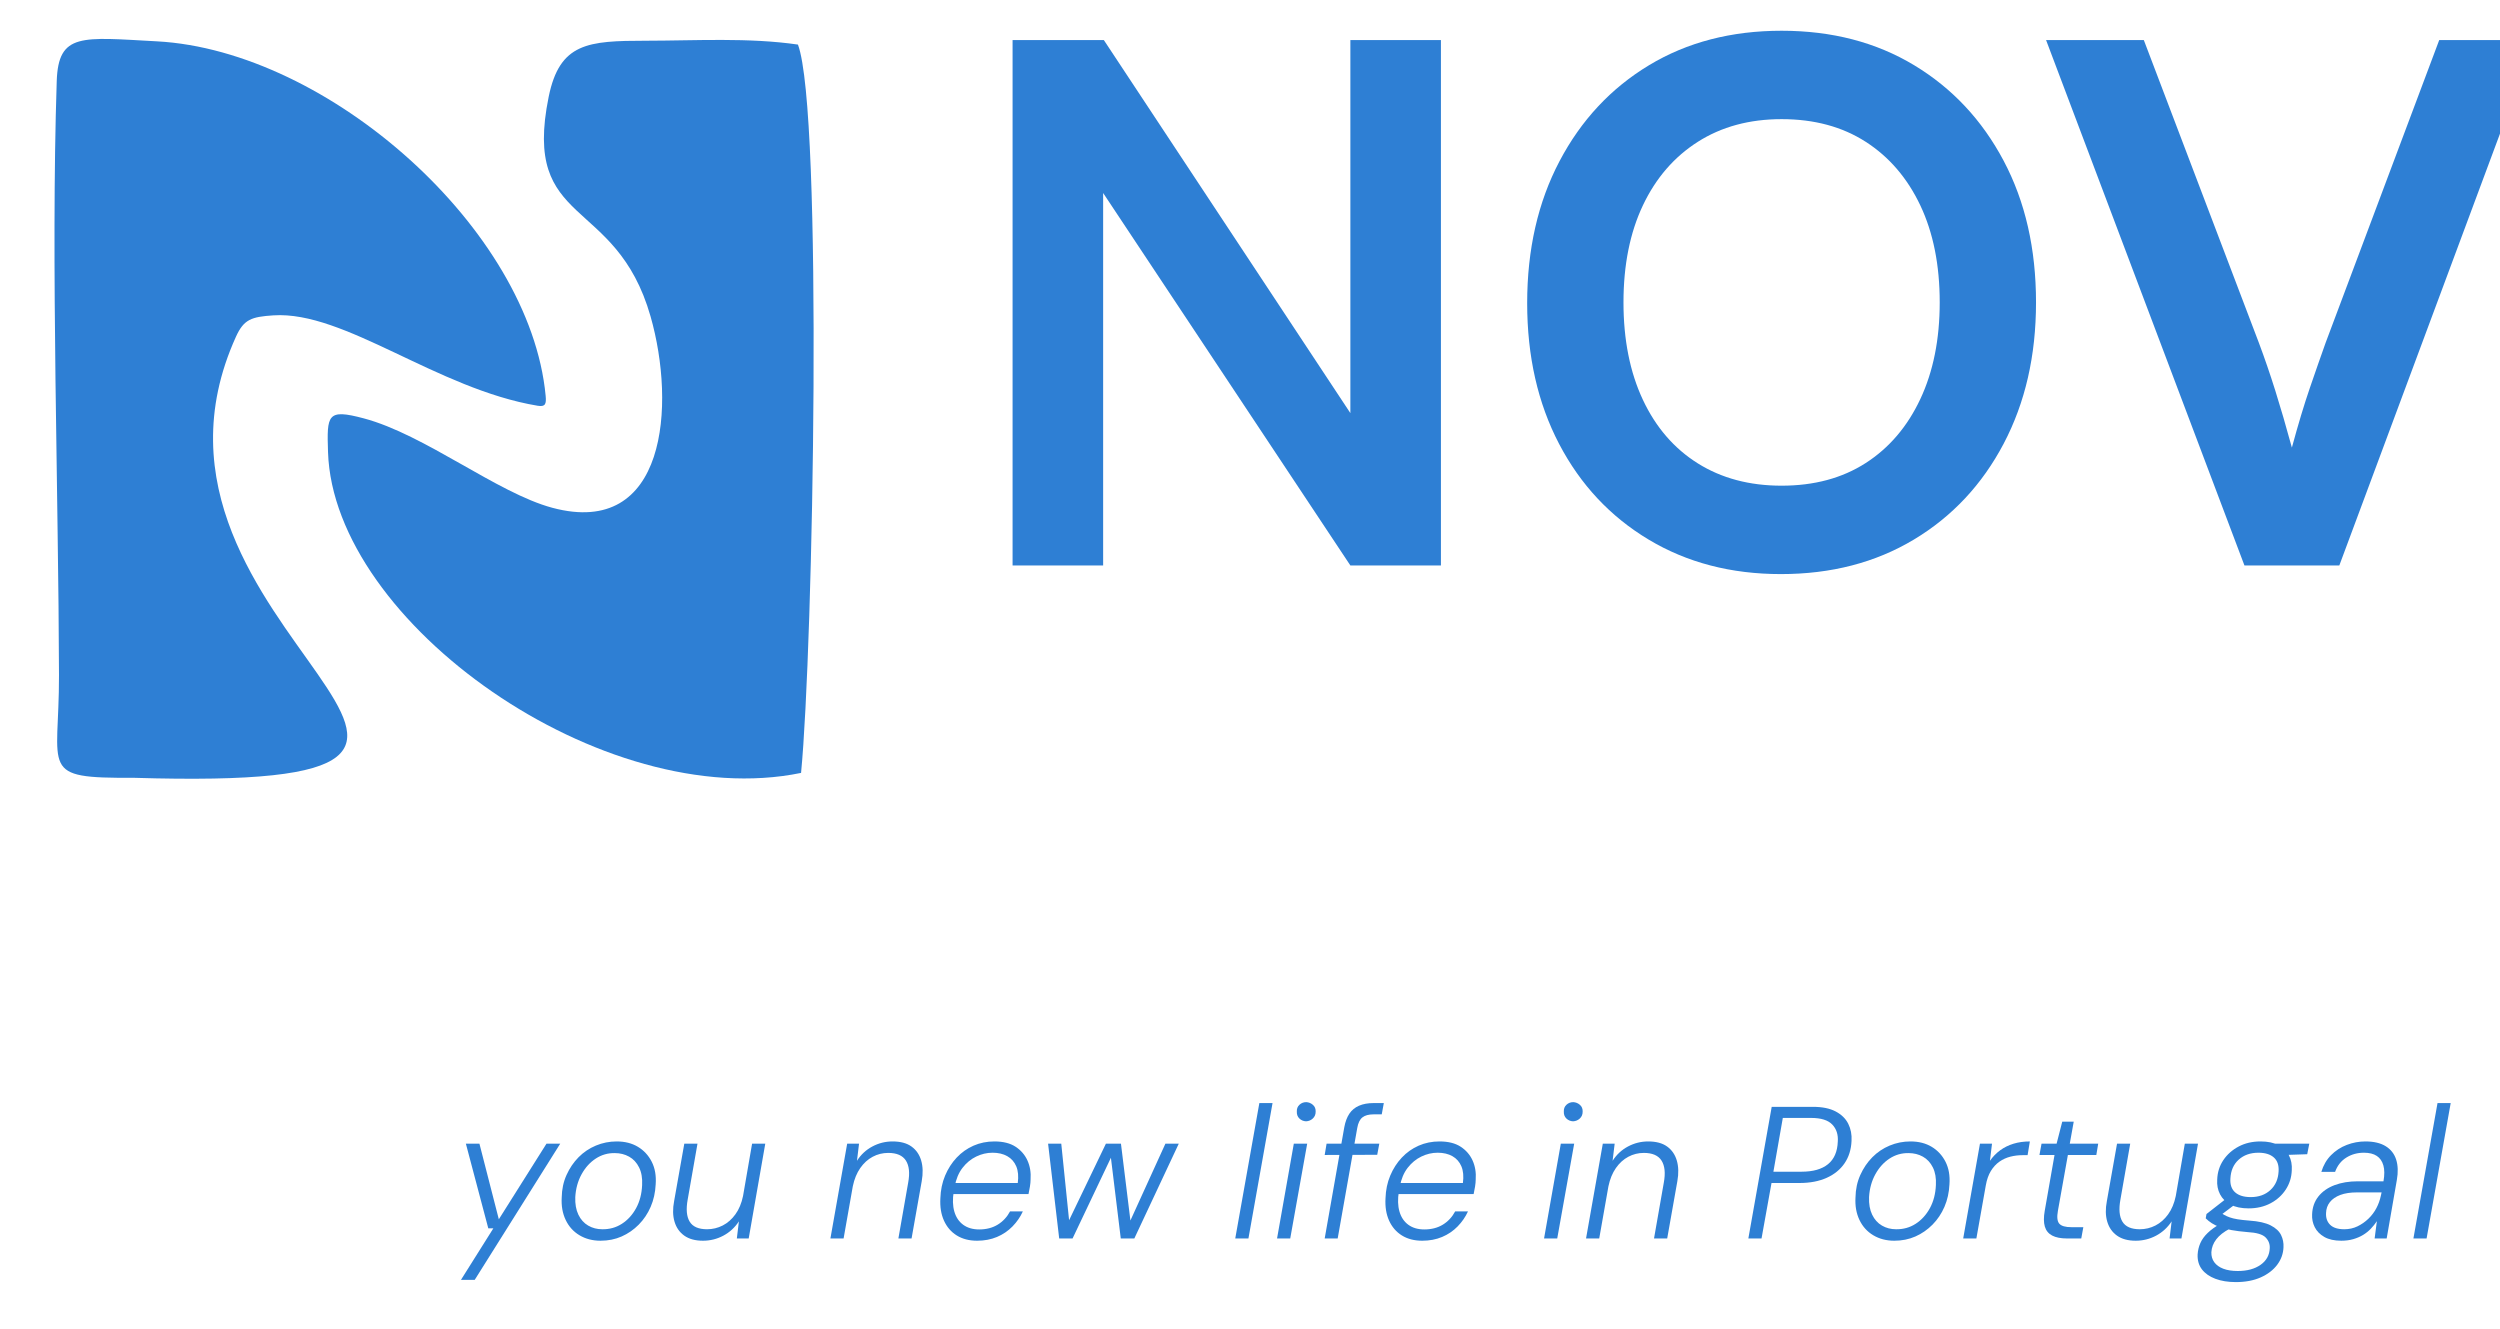
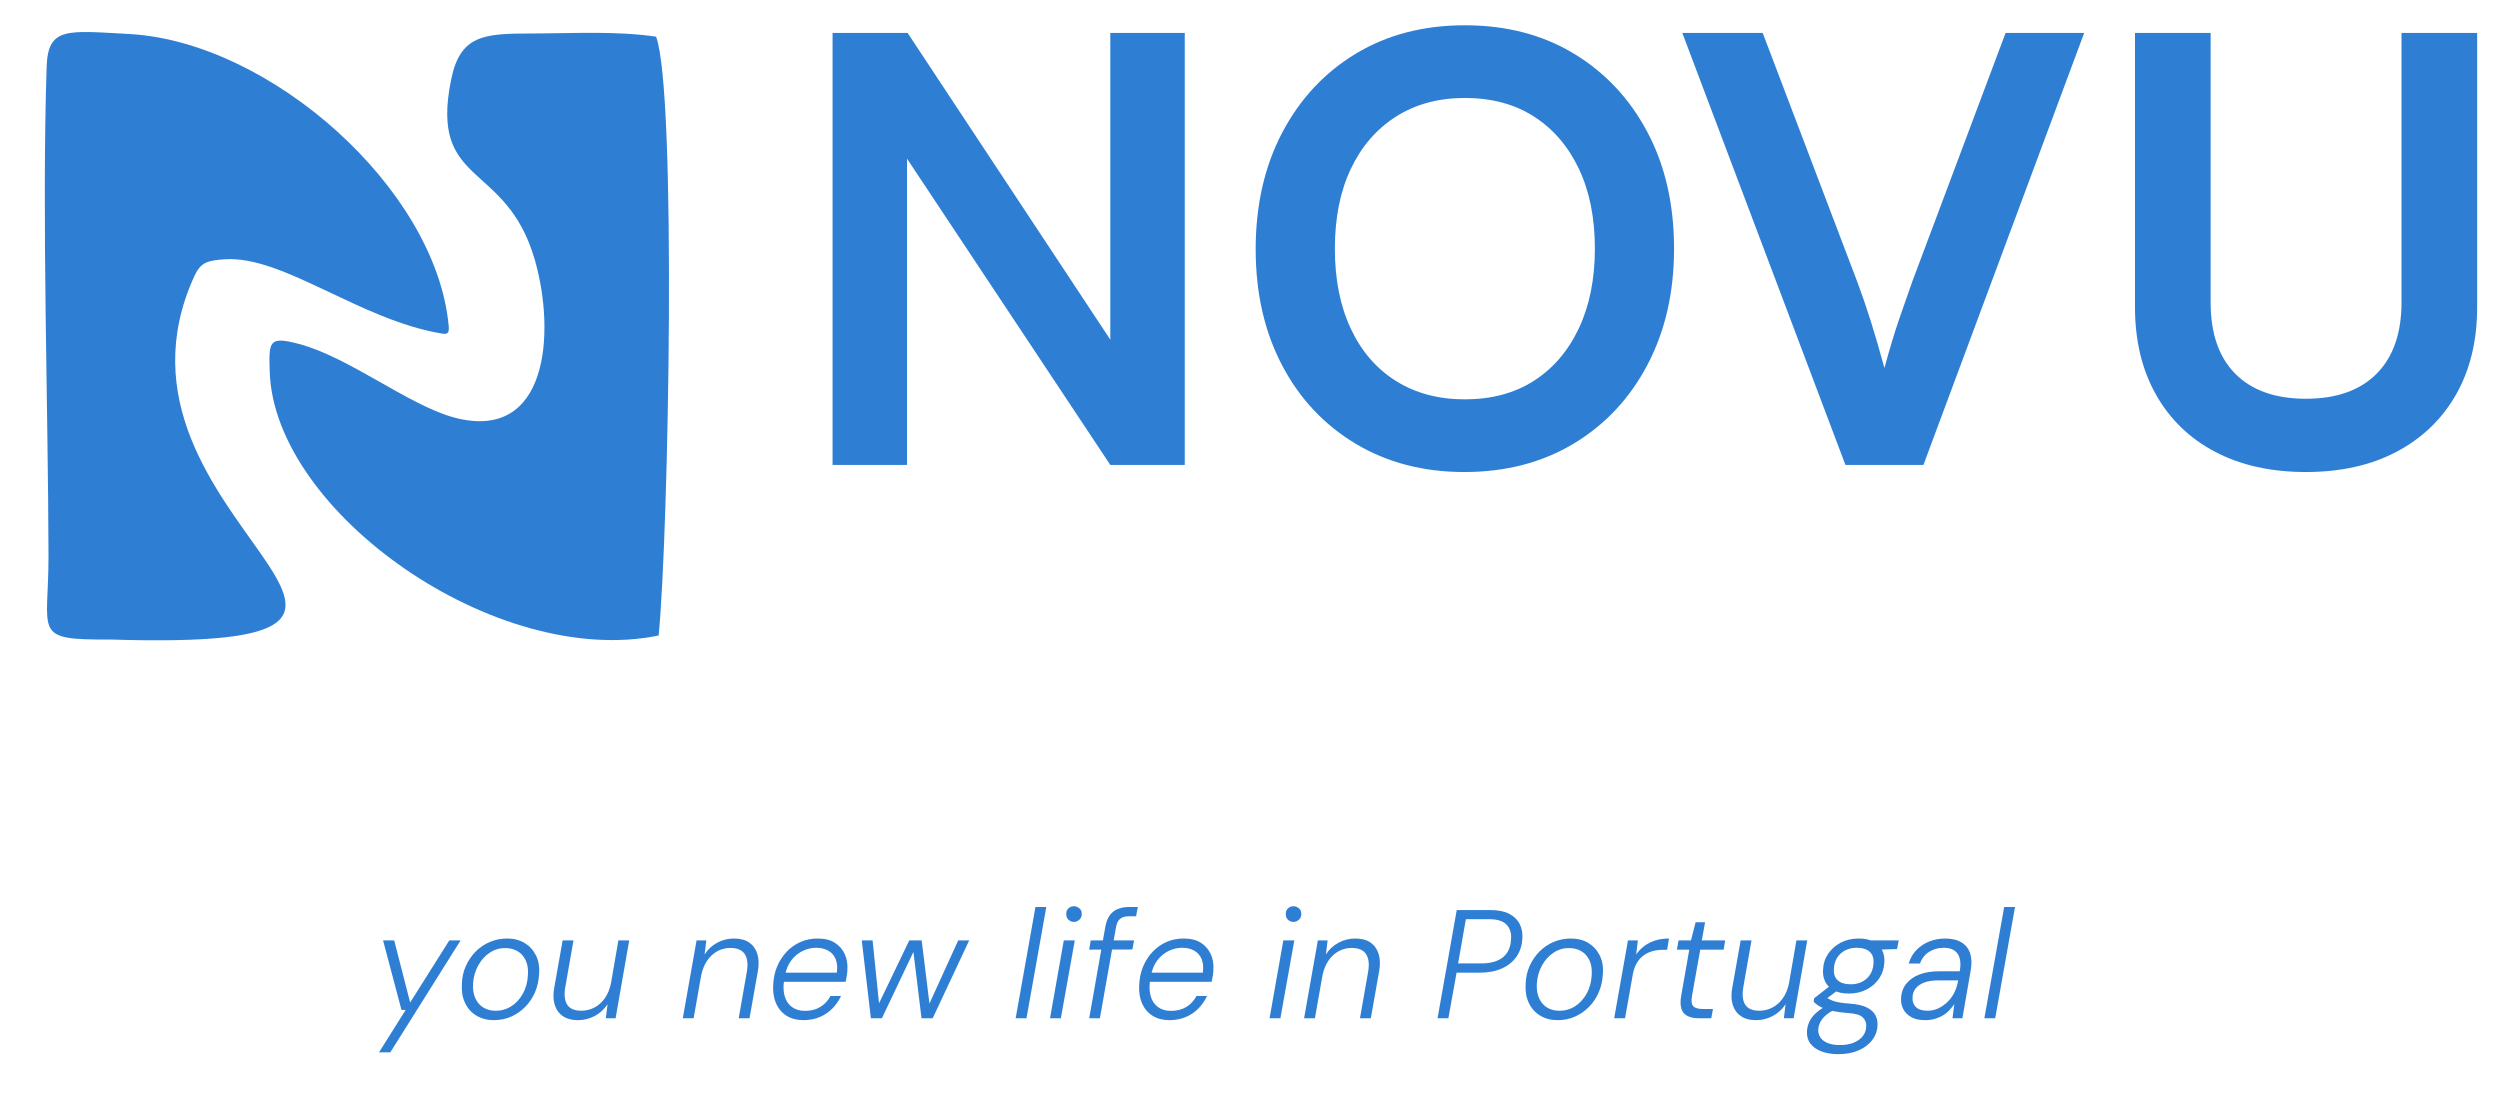
- <svg xmlns="http://www.w3.org/2000/svg" xml:space="preserve" height="40" viewBox="2200 7700 11100 5900" version="1.1" style="shape-rendering:geometricPrecision; text-rendering:geometricPrecision; image-rendering:optimizeQuality; fill-rule:evenodd; clip-rule:evenodd">
+ <svg xmlns="http://www.w3.org/2000/svg" xml:space="preserve" height="40" viewBox="2200 7700 13500 5900" version="1.1" style="shape-rendering:geometricPrecision; text-rendering:geometricPrecision; image-rendering:optimizeQuality; fill-rule:evenodd; clip-rule:evenodd">
  <defs>
    <style type="text/css">
   
    .fil1 {fill:#2E7FD4}
    .fil0 {fill:#2E7FD4;fill-rule:nonzero}
   
  </style>
  </defs>
  <g id="Camada_x0020_1">
    <polygon class="fil0" points="7097.92,10210.66 6695.85,10210.66 6695.85,7877.99 7101.11,7877.99 8313.72,9712.85 8195.65,9712.85 8195.65,7877.99 8597.72,7877.99 8597.72,10210.66 8195.65,10210.66 6979.85,8378.99 7097.92,8378.99 " />
    <path id="_1" class="fil0" d="M11239.93 9042.73c0,236.14 -47.87,445.15 -143.6,627.04 -95.73,181.89 -228.69,323.9 -398.88,426.01 -170.19,102.12 -366.98,153.17 -590.35,153.17 -221.25,0 -416.97,-51.05 -587.16,-153.17 -170.19,-102.11 -302.62,-243.58 -397.29,-424.41 -94.66,-180.83 -142,-389.31 -142,-625.45 0,-238.27 47.87,-448.35 143.6,-630.24 95.73,-181.89 228.16,-323.89 397.29,-426 169.12,-102.12 365.38,-153.18 588.75,-153.18 223.38,0 419.63,51.06 588.75,153.18 169.13,102.11 301.56,243.58 397.29,424.41 95.73,180.82 143.6,390.37 143.6,628.64zm-427.6 0c0,-165.94 -28.72,-309.54 -86.16,-430.8 -57.44,-121.26 -138.28,-215.39 -242.52,-282.41 -104.25,-67.01 -228.7,-100.51 -373.36,-100.51 -142.53,0 -266.45,33.5 -371.76,100.51 -105.3,67.02 -186.68,161.15 -244.12,282.41 -57.44,121.26 -86.15,264.86 -86.15,430.8 0,165.93 28.71,310.06 86.15,432.39 57.44,122.32 138.82,216.46 244.12,282.41 105.31,65.95 229.23,98.92 371.76,98.92 144.66,0 269.11,-33.5 373.36,-100.52 104.24,-67.01 185.08,-161.68 242.52,-284 57.44,-122.33 86.16,-265.39 86.16,-429.2z" />
    <path id="_2" class="fil0" d="M12165.34 10210.66l-880.74 -2332.67 433.99 0 510.57 1343.44c25.53,68.07 49.99,139.34 73.39,213.8 23.4,74.46 47.87,158.49 73.4,252.09 27.65,-102.11 54.24,-190.4 79.77,-264.85 25.53,-74.46 48.93,-141.48 70.21,-201.04l504.19 -1343.44 424.41 0 -867.97 2332.67 -421.22 0z" />
    <path id="_3" class="fil0" d="M13728.96 9358.64l0 -1480.65 408.46 0 0 1455.13c0,168.06 44.67,296.77 134.02,386.12 89.35,89.35 215.93,134.02 379.74,134.02 165.94,0 293.58,-45.21 382.93,-135.62 89.35,-90.41 134.02,-218.59 134.02,-384.52l0 -1455.13 408.46 0 0 1480.65c0,180.83 -37.76,337.73 -113.28,470.69 -75.52,132.96 -182.43,236.14 -320.7,309.53 -138.28,73.4 -302.09,110.09 -491.43,110.09 -187.21,0 -349.95,-36.16 -488.23,-108.49 -138.28,-72.33 -245.18,-175.51 -320.71,-309.54 -75.52,-134.02 -113.28,-291.45 -113.28,-472.28z" />
    <g transform="matrix(1.00066 0 0 1 -2470.57 2027.4)">
      <polygon class="fil0" points="6712.9,11355.08 6856.6,11126.31 6834.04,11126.31 6734.62,10750.6 6794.77,10750.6 6880.83,11086.24 6880.83,11086.24 7092.21,10750.6 7153.2,10750.6 6773.89,11355.08 " />
      <path id="_1_0" class="fil0" d="M7331.99 11181.42c-35.1,0 -66.15,-8.07 -93.16,-24.21 -27.01,-16.15 -47.48,-38.83 -61.4,-68.05 -13.93,-29.22 -19.78,-62.48 -17.56,-99.77 0.56,-36.19 7.67,-69.44 21.31,-99.78 13.65,-30.33 31.47,-56.63 53.47,-78.9 22,-22.26 47.63,-39.52 76.86,-51.77 29.24,-12.24 60.02,-18.36 92.33,-18.36 36.2,0 67.53,7.93 93.99,23.79 26.46,15.87 46.93,37.99 61.41,66.38 14.48,28.39 20.32,61.78 17.54,100.19 -1.67,36.18 -9.05,69.44 -22.13,99.77 -13.09,30.34 -30.79,56.78 -53.06,79.32 -22.28,22.55 -47.62,40.08 -76.03,52.6 -28.41,12.53 -59.6,18.79 -93.57,18.79zm7.51 -50.93c32.31,0.56 61.41,-7.52 87.31,-24.21 25.9,-16.7 46.93,-39.8 63.08,-69.3 16.15,-29.5 25.07,-63.74 26.74,-102.7 1.67,-30.61 -2.79,-56.64 -13.37,-78.07 -10.59,-21.43 -25.35,-37.43 -44.28,-48 -18.94,-10.58 -40.1,-15.87 -63.5,-15.87 -30.63,-0.55 -58.76,7.52 -84.39,24.21 -25.61,16.7 -46.64,39.94 -63.07,69.72 -16.43,29.78 -25.76,63.6 -27.99,101.45 -1.12,30.61 3.49,56.63 13.78,78.06 10.31,21.43 24.79,37.57 43.45,48.43 18.66,10.85 39.41,16.28 62.24,16.28z" />
      <path id="_2_1" class="fil0" d="M7786.49 11181.42c-33.97,0 -61.55,-7.52 -82.72,-22.54 -21.16,-15.03 -35.64,-35.77 -43.43,-62.21 -7.81,-26.44 -8.36,-56.91 -1.68,-91.42l45.11 -254.65 58.49 0 -43.45 247.97c-7.79,42.86 -4.87,75.56 8.78,98.1 13.65,22.55 39.41,33.82 77.28,33.82 24.51,0 47.62,-5.57 69.35,-16.7 21.72,-11.13 40.51,-27.69 56.39,-49.68 15.87,-21.98 27.15,-49.12 33.84,-81.4l40.1 -232.11 58.48 0 -73.52 420.8 -52.63 0 9.18 -75.98 0 0c-17.82,27.28 -40.79,48.43 -68.92,63.46 -28.13,15.02 -58.35,22.54 -90.65,22.54z" />
      <path id="_3_2" class="fil0" d="M8352.1 11171.4l74.36 -420.8 52.64 0 -9.19 75.97 0 0c17.26,-27.27 39.97,-48.42 68.1,-63.45 28.11,-15.03 58.05,-22.54 89.8,-22.54 35.1,0 63.09,7.51 83.97,22.54 20.88,15.03 35.23,35.76 43.03,62.2 7.79,26.44 8.63,56.92 2.5,91.43l-45.11 254.65 -58.49 0 43.45 -247.97c7.8,-42.31 4.45,-74.87 -10.03,-97.69 -14.48,-22.82 -40.65,-34.23 -78.53,-34.23 -24.5,0 -47.49,5.7 -68.93,17.11 -21.44,11.41 -39.82,28.11 -55.14,50.1 -15.32,21.99 -26.32,48.84 -33,80.57l-40.94 232.11 -58.49 0z" />
      <path id="_4" class="fil0" d="M9002.94 11181.42c-35.08,0 -65.16,-7.79 -90.23,-23.38 -25.06,-15.58 -44,-37.57 -56.8,-65.96 -12.82,-28.39 -18.11,-61.5 -15.89,-99.36 1.12,-36.18 8.08,-69.57 20.89,-100.19 12.82,-30.61 29.94,-57.33 51.38,-80.15 21.45,-22.82 46.37,-40.49 74.78,-53.02 28.41,-12.52 59.32,-18.78 92.74,-18.78 38.43,0 69.62,7.79 93.58,23.37 23.94,15.59 41.63,36.05 53.05,61.37 11.42,25.33 16.01,53.58 13.78,84.75 0,8.9 -0.97,19.34 -2.92,31.31 -1.95,11.96 -4.04,22.96 -6.27,32.98l-345.89 0 8.36 -49.26 289.91 0c3.89,-29.51 1.67,-54.14 -6.68,-73.9 -8.36,-19.76 -21.59,-34.78 -39.69,-45.08 -18.1,-10.3 -39.97,-15.45 -65.58,-15.45 -25.07,0 -49.29,5.71 -72.69,17.12 -23.4,11.41 -43.59,28.11 -60.57,50.09 -16.99,21.99 -28.55,49.68 -34.67,83.08l-4.19 21.71c-5.56,33.95 -4.73,63.59 2.52,88.92 7.23,25.32 20.32,44.94 39.26,58.86 18.93,13.92 42.61,20.87 71.02,20.87 31.74,0 59.18,-7.09 82.29,-21.29 23.12,-14.19 41.36,-33.81 54.73,-58.86l56.81 0c-11.14,24.49 -26.46,46.76 -45.95,66.79 -19.5,20.04 -42.47,35.63 -68.93,46.76 -26.46,11.13 -55.84,16.7 -88.15,16.7z" />
      <polygon id="_5" class="fil0" points="9367.22,11171.4 9317.92,10750.6 9376.41,10750.6 9413.17,11110.45 9401.48,11110.45 9574.42,10750.6 9641.25,10750.6 9685.53,11110.45 9674.68,11110.45 9838.43,10750.6 9897.75,10750.6 9700.57,11171.4 9640.42,11171.4 9594.47,10794.85 9605.33,10794.85 9426.54,11171.4 " />
      <polygon id="_6" class="fil0" points="10148.39,11171.4 10255.33,10570.25 10313.82,10570.25 10206.88,11171.4 " />
      <path id="_7" class="fil0" d="M10333.87 11171.4l74.36 -420.8 59.32 0 -75.2 420.8 -58.48 0zm128.67 -520.16c-11.7,-0.56 -21.59,-4.73 -29.66,-12.53 -8.08,-7.79 -11.84,-18.09 -11.28,-30.89 -0.56,-12.24 3.33,-22.26 11.69,-30.06 8.35,-7.79 18.38,-11.68 30.08,-11.68 11.13,0.55 21.02,4.59 29.66,12.1 8.63,7.52 12.67,17.67 12.12,30.48 0,12.24 -4.19,22.26 -12.54,30.05 -8.36,7.8 -18.38,11.97 -30.07,12.53z" />
      <path id="_8" class="fil0" d="M10545.24 11171.4l86.89 -493.44c4.46,-24.49 11.98,-44.67 22.56,-60.54 10.58,-15.86 24.93,-27.69 43.03,-35.48 18.1,-7.79 39.41,-11.69 63.91,-11.69l45.96 0 -9.2 50.1 -36.76 0c-21.16,0 -37.45,4.45 -48.88,13.36 -11.42,8.9 -19.07,24.49 -22.97,46.75l-86.89 490.94 -57.65 0zm0 -370.71l8.36 -50.09 233.93 0 -9.18 49.26 -233.11 0.83z" />
      <path id="_9" class="fil0" d="M10978.02 11181.42c-35.09,0 -65.17,-7.79 -90.23,-23.38 -25.07,-15.58 -44,-37.57 -56.81,-65.96 -12.82,-28.39 -18.1,-61.5 -15.88,-99.36 1.11,-36.18 8.08,-69.57 20.88,-100.19 12.82,-30.61 29.94,-57.33 51.39,-80.15 21.44,-22.82 46.37,-40.49 74.78,-53.02 28.41,-12.52 59.32,-18.78 92.74,-18.78 38.42,0 69.61,7.79 93.57,23.37 23.95,15.59 41.64,36.05 53.06,61.37 11.41,25.33 16.01,53.58 13.77,84.75 0,8.9 -0.97,19.34 -2.92,31.31 -1.95,11.96 -4.03,22.96 -6.26,32.98l-345.89 0 8.36 -49.26 289.91 0c3.89,-29.51 1.67,-54.14 -6.69,-73.9 -8.35,-19.76 -21.58,-34.78 -39.68,-45.08 -18.11,-10.3 -39.97,-15.45 -65.59,-15.45 -25.06,0 -49.29,5.71 -72.68,17.12 -23.4,11.41 -43.59,28.11 -60.58,50.09 -16.99,21.99 -28.54,49.68 -34.67,83.08l-4.18 21.71c-5.56,33.95 -4.73,63.59 2.51,88.92 7.24,25.32 20.32,44.94 39.27,58.86 18.93,13.92 42.61,20.87 71.01,20.87 31.74,0 59.18,-7.09 82.3,-21.29 23.11,-14.19 41.36,-33.81 54.72,-58.86l56.81 0c-11.14,24.49 -26.46,46.76 -45.95,66.79 -19.49,20.04 -42.47,35.63 -68.92,46.76 -26.46,11.13 -55.84,16.7 -88.15,16.7z" />
      <path id="_10" class="fil0" d="M11518.58 11171.4l74.35 -420.8 59.32 0 -75.2 420.8 -58.47 0zm128.66 -520.16c-11.7,-0.56 -21.58,-4.73 -29.66,-12.53 -8.07,-7.79 -11.84,-18.09 -11.28,-30.89 -0.56,-12.24 3.34,-22.26 11.69,-30.06 8.36,-7.79 18.38,-11.68 30.08,-11.68 11.14,0.55 21.02,4.59 29.66,12.1 8.64,7.52 12.67,17.67 12.12,30.48 0,12.24 -4.18,22.26 -12.54,30.05 -8.36,7.8 -18.37,11.97 -30.07,12.53z" />
      <path id="_11" class="fil0" d="M11704.88 11171.4l74.36 -420.8 52.63 0 -9.18 75.97 0 0c17.26,-27.27 39.96,-48.42 68.09,-63.45 28.12,-15.03 58.06,-22.54 89.81,-22.54 35.09,0 63.08,7.51 83.97,22.54 20.88,15.03 35.23,35.76 43.02,62.2 7.8,26.44 8.64,56.92 2.51,91.43l-45.11 254.65 -58.49 0 43.45 -247.97c7.79,-42.31 4.45,-74.87 -10.03,-97.69 -14.48,-22.82 -40.66,-34.23 -78.53,-34.23 -24.51,0 -47.49,5.7 -68.94,17.11 -21.43,11.41 -39.81,28.11 -55.13,50.1 -15.32,21.99 -26.32,48.84 -33.01,80.57l-40.93 232.11 -58.49 0z" />
      <path id="_12" class="fil0" d="M12425.06 11171.4l103.6 -584.45 182.97 0c41.22,0 74.77,6.82 100.68,20.45 25.9,13.64 44.56,31.87 55.98,54.69 11.41,22.82 16.29,48.15 14.62,75.98 -1.67,38.41 -11.98,71.53 -30.91,99.36 -18.95,27.83 -45.4,49.4 -79.38,64.71 -33.98,15.3 -74.08,22.96 -120.31,22.96l-124.49 0 -44.28 246.3 -58.48 0zm111.12 -296.4l124.49 0c51.24,0 90.51,-11.13 117.8,-33.4 27.3,-22.26 41.78,-55.66 43.45,-100.19 2.23,-31.17 -5.99,-56.5 -24.65,-75.98 -18.66,-19.48 -49.99,-29.22 -93.99,-29.22l-125.32 0 -41.78 238.79z" />
      <path id="_13" class="fil0" d="M13072.56 11181.42c-35.09,0 -66.14,-8.07 -93.16,-24.21 -27.01,-16.15 -47.48,-38.83 -61.4,-68.05 -13.93,-29.22 -19.77,-62.48 -17.55,-99.77 0.56,-36.19 7.66,-69.44 21.3,-99.78 13.65,-30.33 31.47,-56.63 53.48,-78.9 21.99,-22.26 47.62,-39.52 76.86,-51.77 29.24,-12.24 60.02,-18.36 92.32,-18.36 36.2,0 67.53,7.93 93.99,23.79 26.46,15.87 46.93,37.99 61.41,66.38 14.48,28.39 20.33,61.78 17.54,100.19 -1.67,36.18 -9.04,69.44 -22.13,99.77 -13.09,30.34 -30.78,56.78 -53.06,79.32 -22.28,22.55 -47.62,40.08 -76.03,52.6 -28.4,12.53 -59.6,18.79 -93.57,18.79zm7.52 -50.93c32.31,0.56 61.41,-7.52 87.3,-24.21 25.9,-16.7 46.94,-39.8 63.09,-69.3 16.15,-29.5 25.06,-63.74 26.73,-102.7 1.68,-30.61 -2.79,-56.64 -13.36,-78.07 -10.59,-21.43 -25.35,-37.43 -44.28,-48 -18.95,-10.58 -40.11,-15.87 -63.51,-15.87 -30.63,-0.55 -58.75,7.52 -84.38,24.21 -25.62,16.7 -46.64,39.94 -63.07,69.72 -16.43,29.78 -25.77,63.6 -27.99,101.45 -1.12,30.61 3.48,56.63 13.78,78.06 10.3,21.43 24.78,37.57 43.45,48.43 18.66,10.85 39.4,16.28 62.24,16.28z" />
      <path id="_14" class="fil0" d="M13378.34 11171.4l74.36 -420.8 53.48 0 -9.2 75.97 0 0c12.82,-18.36 27.99,-33.95 45.54,-46.75 17.54,-12.8 37.32,-22.55 59.32,-29.22 22,-6.68 46.09,-10.02 72.27,-10.02l-10.03 60.95 -22.55 0c-18.38,0 -36.35,2.22 -53.9,6.68 -17.54,4.45 -33.69,11.82 -48.45,22.12 -14.76,10.3 -27.44,24.07 -38.01,41.33 -10.59,17.26 -18.11,38.69 -22.57,64.29l-41.77 235.45 -58.49 0z" />
      <path id="_15" class="fil0" d="M13838.69 11171.4c-27.29,0 -49.15,-4.31 -65.58,-12.94 -16.44,-8.63 -27.29,-21.99 -32.59,-40.08 -5.29,-18.09 -5.43,-41.33 -0.42,-69.71l43.45 -247.98 -66.83 0 9.18 -50.09 66.84 0 25.06 -97.69 50.97 0 -17.54 97.69 126.15 0 -8.36 50.09 -126.15 0 -44.28 247.98c-5.01,27.83 -2.92,46.89 6.27,57.19 9.18,10.3 27.15,15.44 53.88,15.44l52.64 0 -9.19 50.1 -63.5 0z" />
      <path id="_16" class="fil0" d="M14143.64 11181.42c-33.97,0 -61.55,-7.52 -82.71,-22.54 -21.17,-15.03 -35.65,-35.77 -43.44,-62.21 -7.81,-26.44 -8.36,-56.91 -1.67,-91.42l45.11 -254.65 58.48 0 -43.44 247.97c-7.8,42.86 -4.88,75.56 8.77,98.1 13.65,22.55 39.41,33.82 77.28,33.82 24.51,0 47.62,-5.57 69.35,-16.7 21.72,-11.13 40.51,-27.69 56.4,-49.68 15.87,-21.98 27.14,-49.12 33.83,-81.4l40.1 -232.11 58.48 0 -73.52 420.8 -52.63 0 9.19 -75.98 0 0c-17.83,27.28 -40.8,48.43 -68.93,63.46 -28.13,15.02 -58.35,22.54 -90.65,22.54z" />
      <path id="_17" class="fil0" d="M14588.11 11365.1c-34.53,0 -64.74,-4.87 -90.65,-14.61 -25.89,-9.74 -45.81,-23.65 -59.73,-41.74 -13.92,-18.09 -20.33,-40.22 -19.22,-66.38 1.12,-17.81 5.16,-34.65 12.12,-50.51 6.96,-15.87 17.82,-30.9 32.58,-45.09 14.76,-14.19 33,-27.41 54.73,-39.66l43.45 20.87c-26.74,13.92 -46.79,29.64 -60.16,47.18 -13.37,17.53 -20.61,36.59 -21.73,57.19 -0.55,17.26 3.76,32.14 12.95,44.67 9.2,12.52 22.57,22.12 40.11,28.8 17.54,6.68 38.84,10.02 63.91,10.02 41.78,0 75.61,-9.18 101.52,-27.55 25.89,-18.37 39.4,-42.86 40.51,-73.47 1.11,-18.37 -5.01,-34.37 -18.38,-48.01 -13.37,-13.64 -40.38,-21.57 -81.04,-23.8 -26.73,-2.22 -49.99,-5.15 -69.76,-8.76 -19.77,-3.62 -36.76,-7.94 -50.96,-12.95 -14.21,-5.01 -26.46,-10.85 -36.77,-17.53 -10.3,-6.68 -19.35,-13.91 -27.15,-21.71l3.34 -19.2 87.73 -68.47 47.62 19.21 -88.56 66.79 9.18 -27.55c7.81,5.01 15.32,9.6 22.57,13.78 7.23,4.17 15.59,7.93 25.07,11.27 9.46,3.34 21.02,6.12 34.66,8.35 13.65,2.22 31.06,4.17 52.22,5.84 40.66,2.78 72.13,9.88 94.41,21.29 22.28,11.41 37.6,25.61 45.96,42.58 8.35,16.98 11.96,35.21 10.85,54.69 -1.11,28.39 -10.44,54.27 -27.98,77.65 -17.55,23.38 -41.92,42.02 -73.11,55.94 -31.19,13.92 -67.95,20.87 -110.29,20.87zm56.82 -327.29c-32.31,0 -59.04,-5.56 -80.21,-16.7 -21.17,-11.13 -36.76,-26.44 -46.78,-45.92 -10.03,-19.48 -14.21,-41.19 -12.54,-65.12 1.12,-32.29 10.17,-61.09 27.16,-86.42 16.99,-25.32 39.68,-45.5 68.09,-60.53 28.4,-15.03 60.71,-22.54 96.92,-22.54 32.3,0 58.9,5.56 79.78,16.69 20.89,11.14 36.34,26.31 46.37,45.51 10.03,19.2 14.21,41.33 12.54,66.38 -1.12,31.17 -10.03,59.55 -26.74,85.16 -16.71,25.6 -39.27,45.92 -67.67,60.95 -28.41,15.03 -60.71,22.54 -96.92,22.54zm9.19 -50.09c35.65,0 64.75,-10.44 87.31,-31.31 22.56,-20.88 34.67,-48.57 36.34,-83.08 1.67,-27.27 -5.43,-47.87 -21.3,-61.78 -15.88,-13.92 -38.57,-20.88 -68.1,-20.88 -35.64,0 -64.88,10.3 -87.72,30.89 -22.83,20.6 -35.09,48.71 -36.76,84.33 -1.67,26.72 5.43,47.04 21.3,60.95 15.87,13.92 38.85,20.88 68.93,20.88zm101.09 -185.36l-11.69 -51.76 170.44 0 -9.2 46.75 -149.55 5.01z" />
      <path id="_18" class="fil0" d="M15055.99 11181.42c-30.64,0 -55.69,-5.57 -75.2,-16.7 -19.49,-11.13 -33.69,-25.6 -42.6,-43.42 -8.91,-17.81 -12.81,-36.73 -11.7,-56.77 1.12,-31.17 10.44,-57.75 27.99,-79.74 17.55,-21.98 41.35,-38.68 71.43,-50.09 30.08,-11.41 64.62,-17.12 103.6,-17.12l113.63 0c5.01,-28.39 4.87,-51.9 -0.42,-70.55 -5.29,-18.65 -15.03,-32.7 -29.24,-42.16 -14.2,-9.47 -33.28,-14.2 -57.23,-14.2 -28.97,0 -55.01,7.24 -78.12,21.71 -23.12,14.47 -39.69,35.62 -49.72,63.45l-60.99 0c8.92,-29.5 23.26,-54.27 43.03,-74.3 19.78,-20.04 43.03,-35.21 69.77,-45.51 26.74,-10.3 54.3,-15.44 82.71,-15.44 37.32,0 67.4,7.09 90.23,21.29 22.84,14.19 38.3,34.09 46.37,59.69 8.08,25.61 9.05,55.67 2.93,90.18l-45.11 259.66 -53.48 0 10.03 -76.81 0 0c-7.8,11.69 -16.71,22.82 -26.74,33.39 -10.03,10.58 -21.44,19.76 -34.25,27.56 -12.81,7.79 -27.3,14.05 -43.45,18.78 -16.15,4.73 -33.97,7.1 -53.47,7.1zm13.37 -50.93c21.17,0 40.66,-4.32 58.48,-12.94 17.82,-8.63 33.97,-19.9 48.46,-33.82 14.48,-13.91 26.32,-29.64 35.51,-47.17 9.19,-17.53 15.74,-35.76 19.63,-54.69l3.34 -15.03 -109.44 0c-28.97,0 -53.48,3.76 -73.53,11.27 -20.05,7.52 -35.5,18.09 -46.37,31.73 -10.86,13.64 -16.57,29.92 -17.12,48.84 -1.12,21.71 5.01,39.11 18.38,52.19 13.37,13.08 34.25,19.62 62.66,19.62z" />
      <polygon id="_19" class="fil0" points="15375.97,11171.4 15482.92,10570.25 15541.4,10570.25 15434.46,11171.4 " />
    </g>
    <path class="fil1" d="M3656.43 9707.43c24.46,758.5 1222.39,1605.22 2100.29,1424.27 54.34,-556.16 97.89,-2935.3 -13.85,-3233.77 -218.78,-31.85 -453.24,-17.37 -676.17,-17.11 -256.17,0.28 -381.58,9.33 -430.45,248.46 -119.7,585.94 297.76,435.25 452.2,975.46 112.83,394.68 71.04,985.82 -436.12,849.83 -244.64,-65.62 -566.11,-325.15 -837.74,-397.19 -162.51,-43.1 -163.47,-16.01 -158.16,150.05z" />
    <path class="fil1" d="M2461.95 10697.56c1.04,426.84 -92.93,457.95 331.13,455.85 2167.05,66.27 -140.74,-644.27 454.48,-1958.22 35.05,-77.38 68.54,-88.53 166.2,-95 315.89,-20.93 726.02,326.9 1173.65,401.37 33.9,5.62 38.69,-7.55 35.32,-43.71 -69.31,-740.29 -964.77,-1533.31 -1726.04,-1574.31 -334.07,-17.98 -437.65,-39.62 -444.8,176.82 -26.48,802.46 8.27,1847.91 10.06,2637.2z" />
  </g>
</svg>
